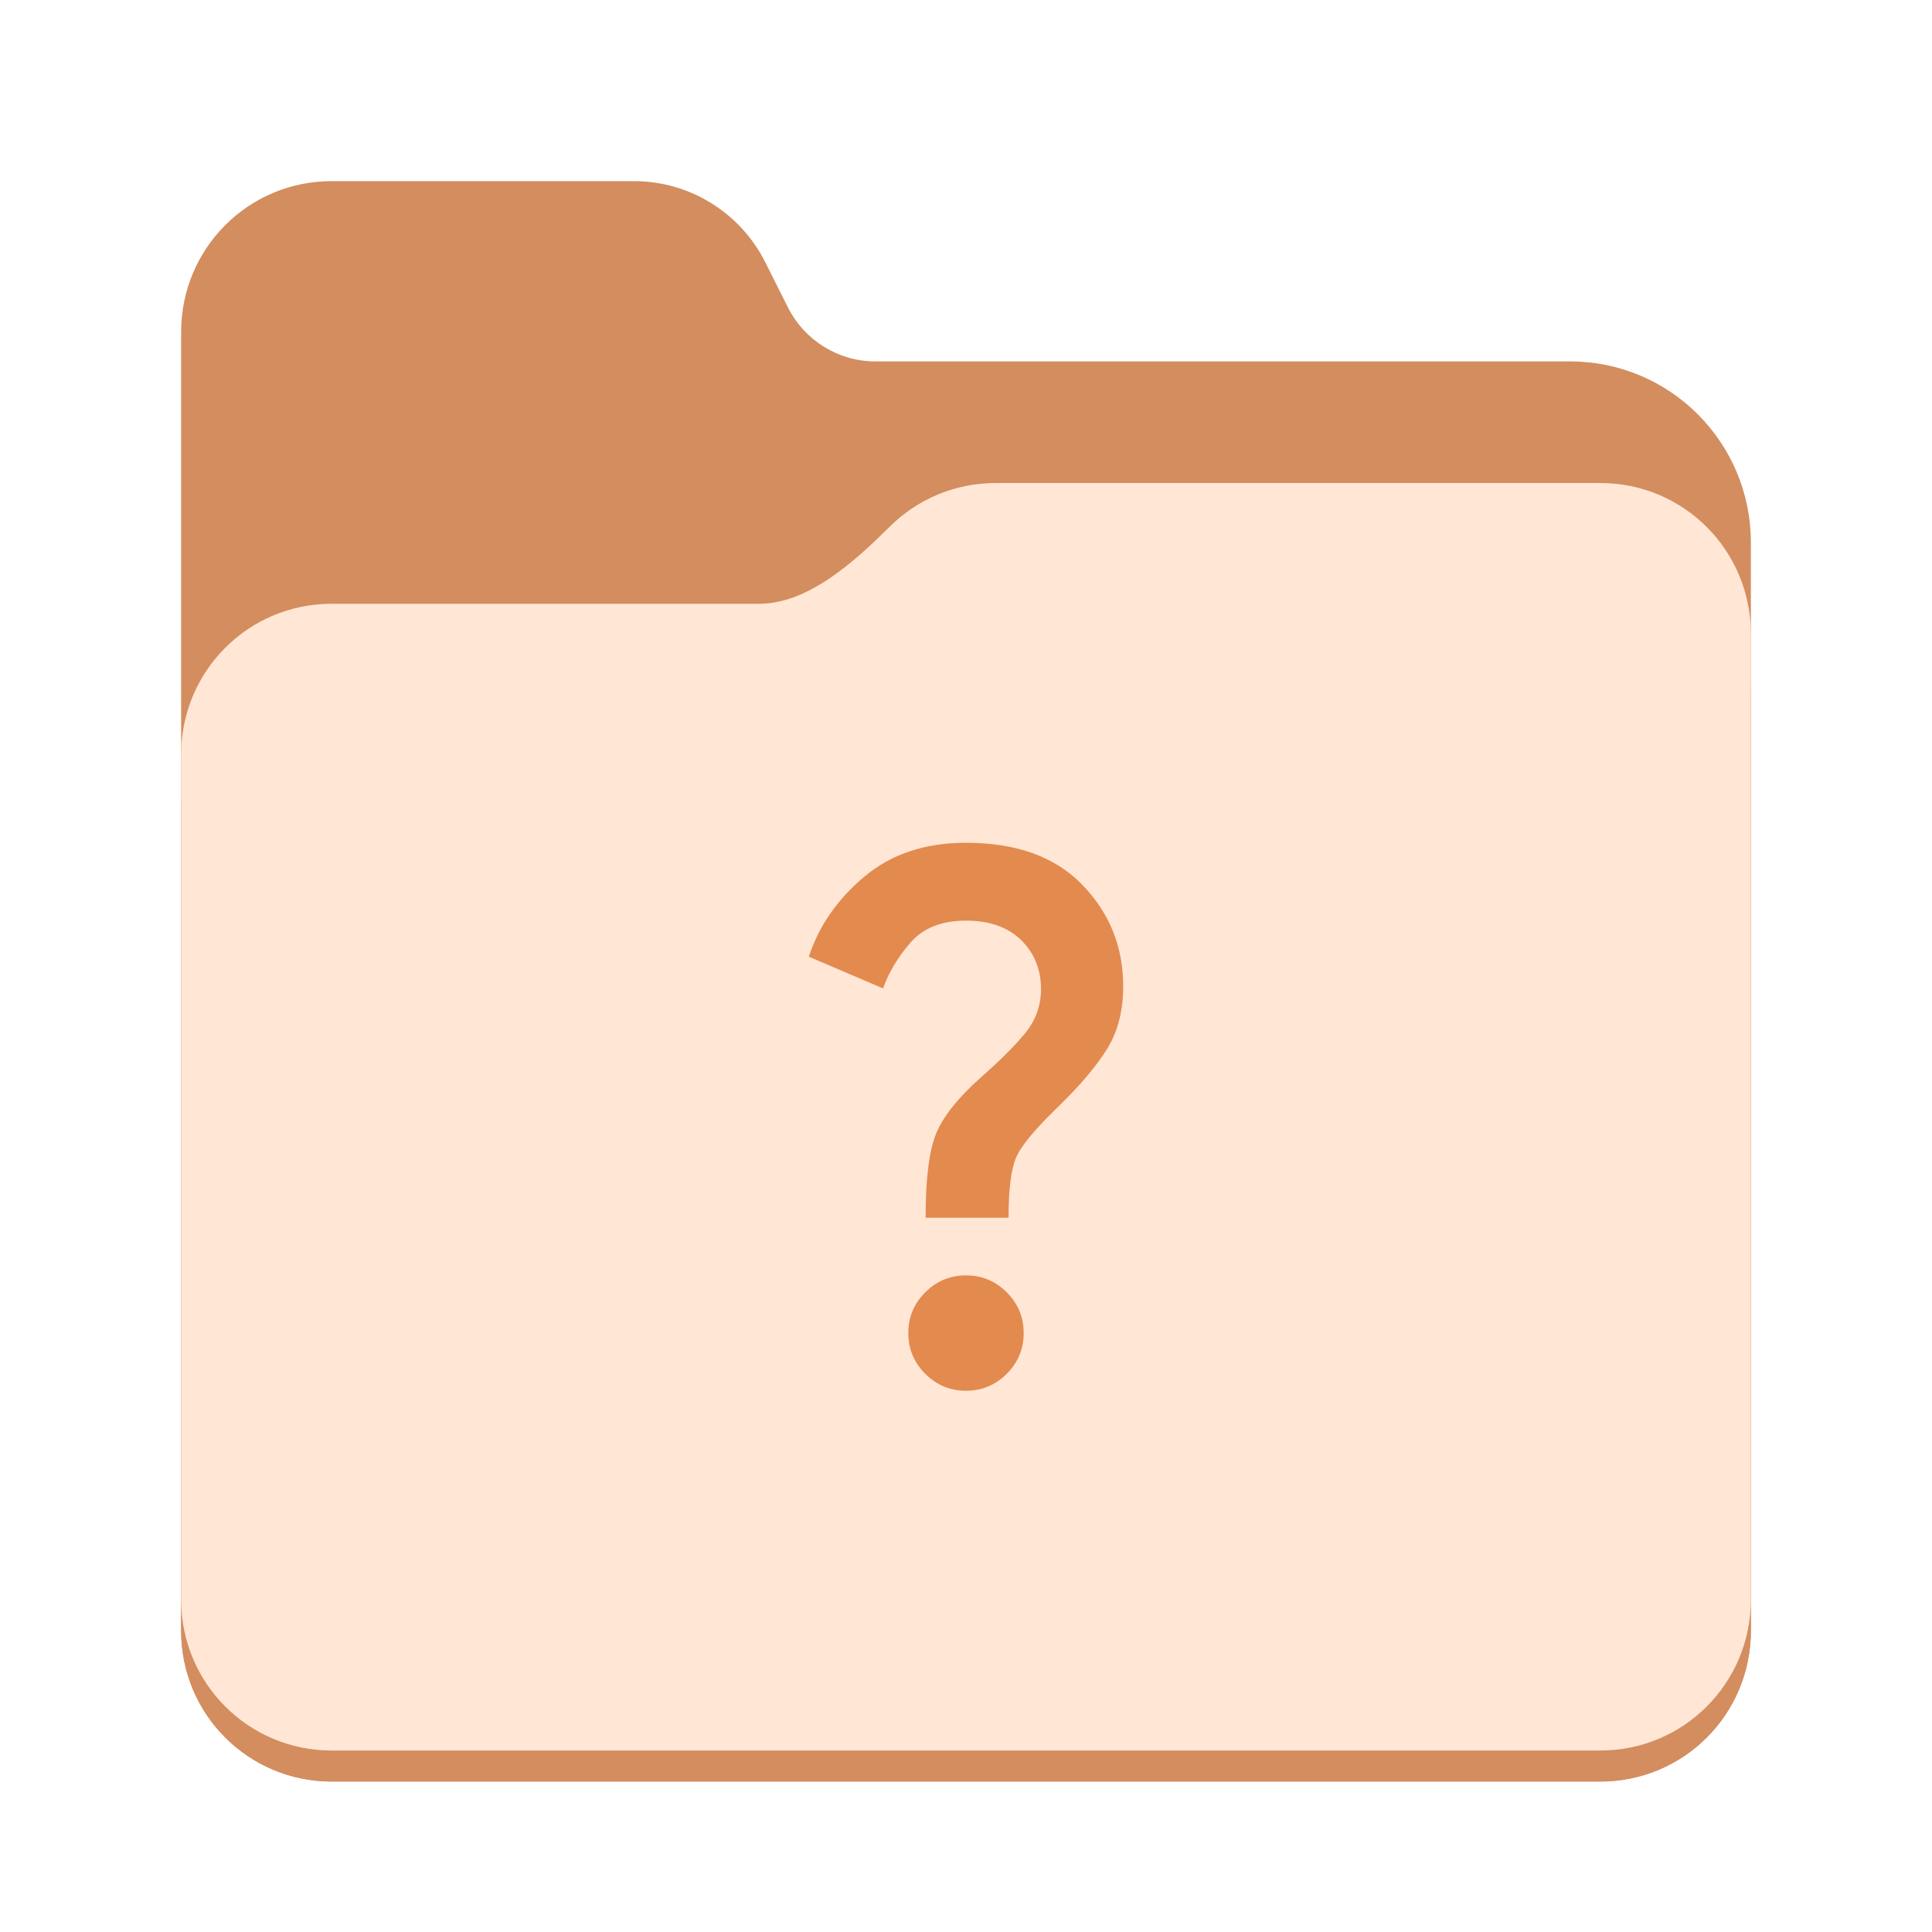
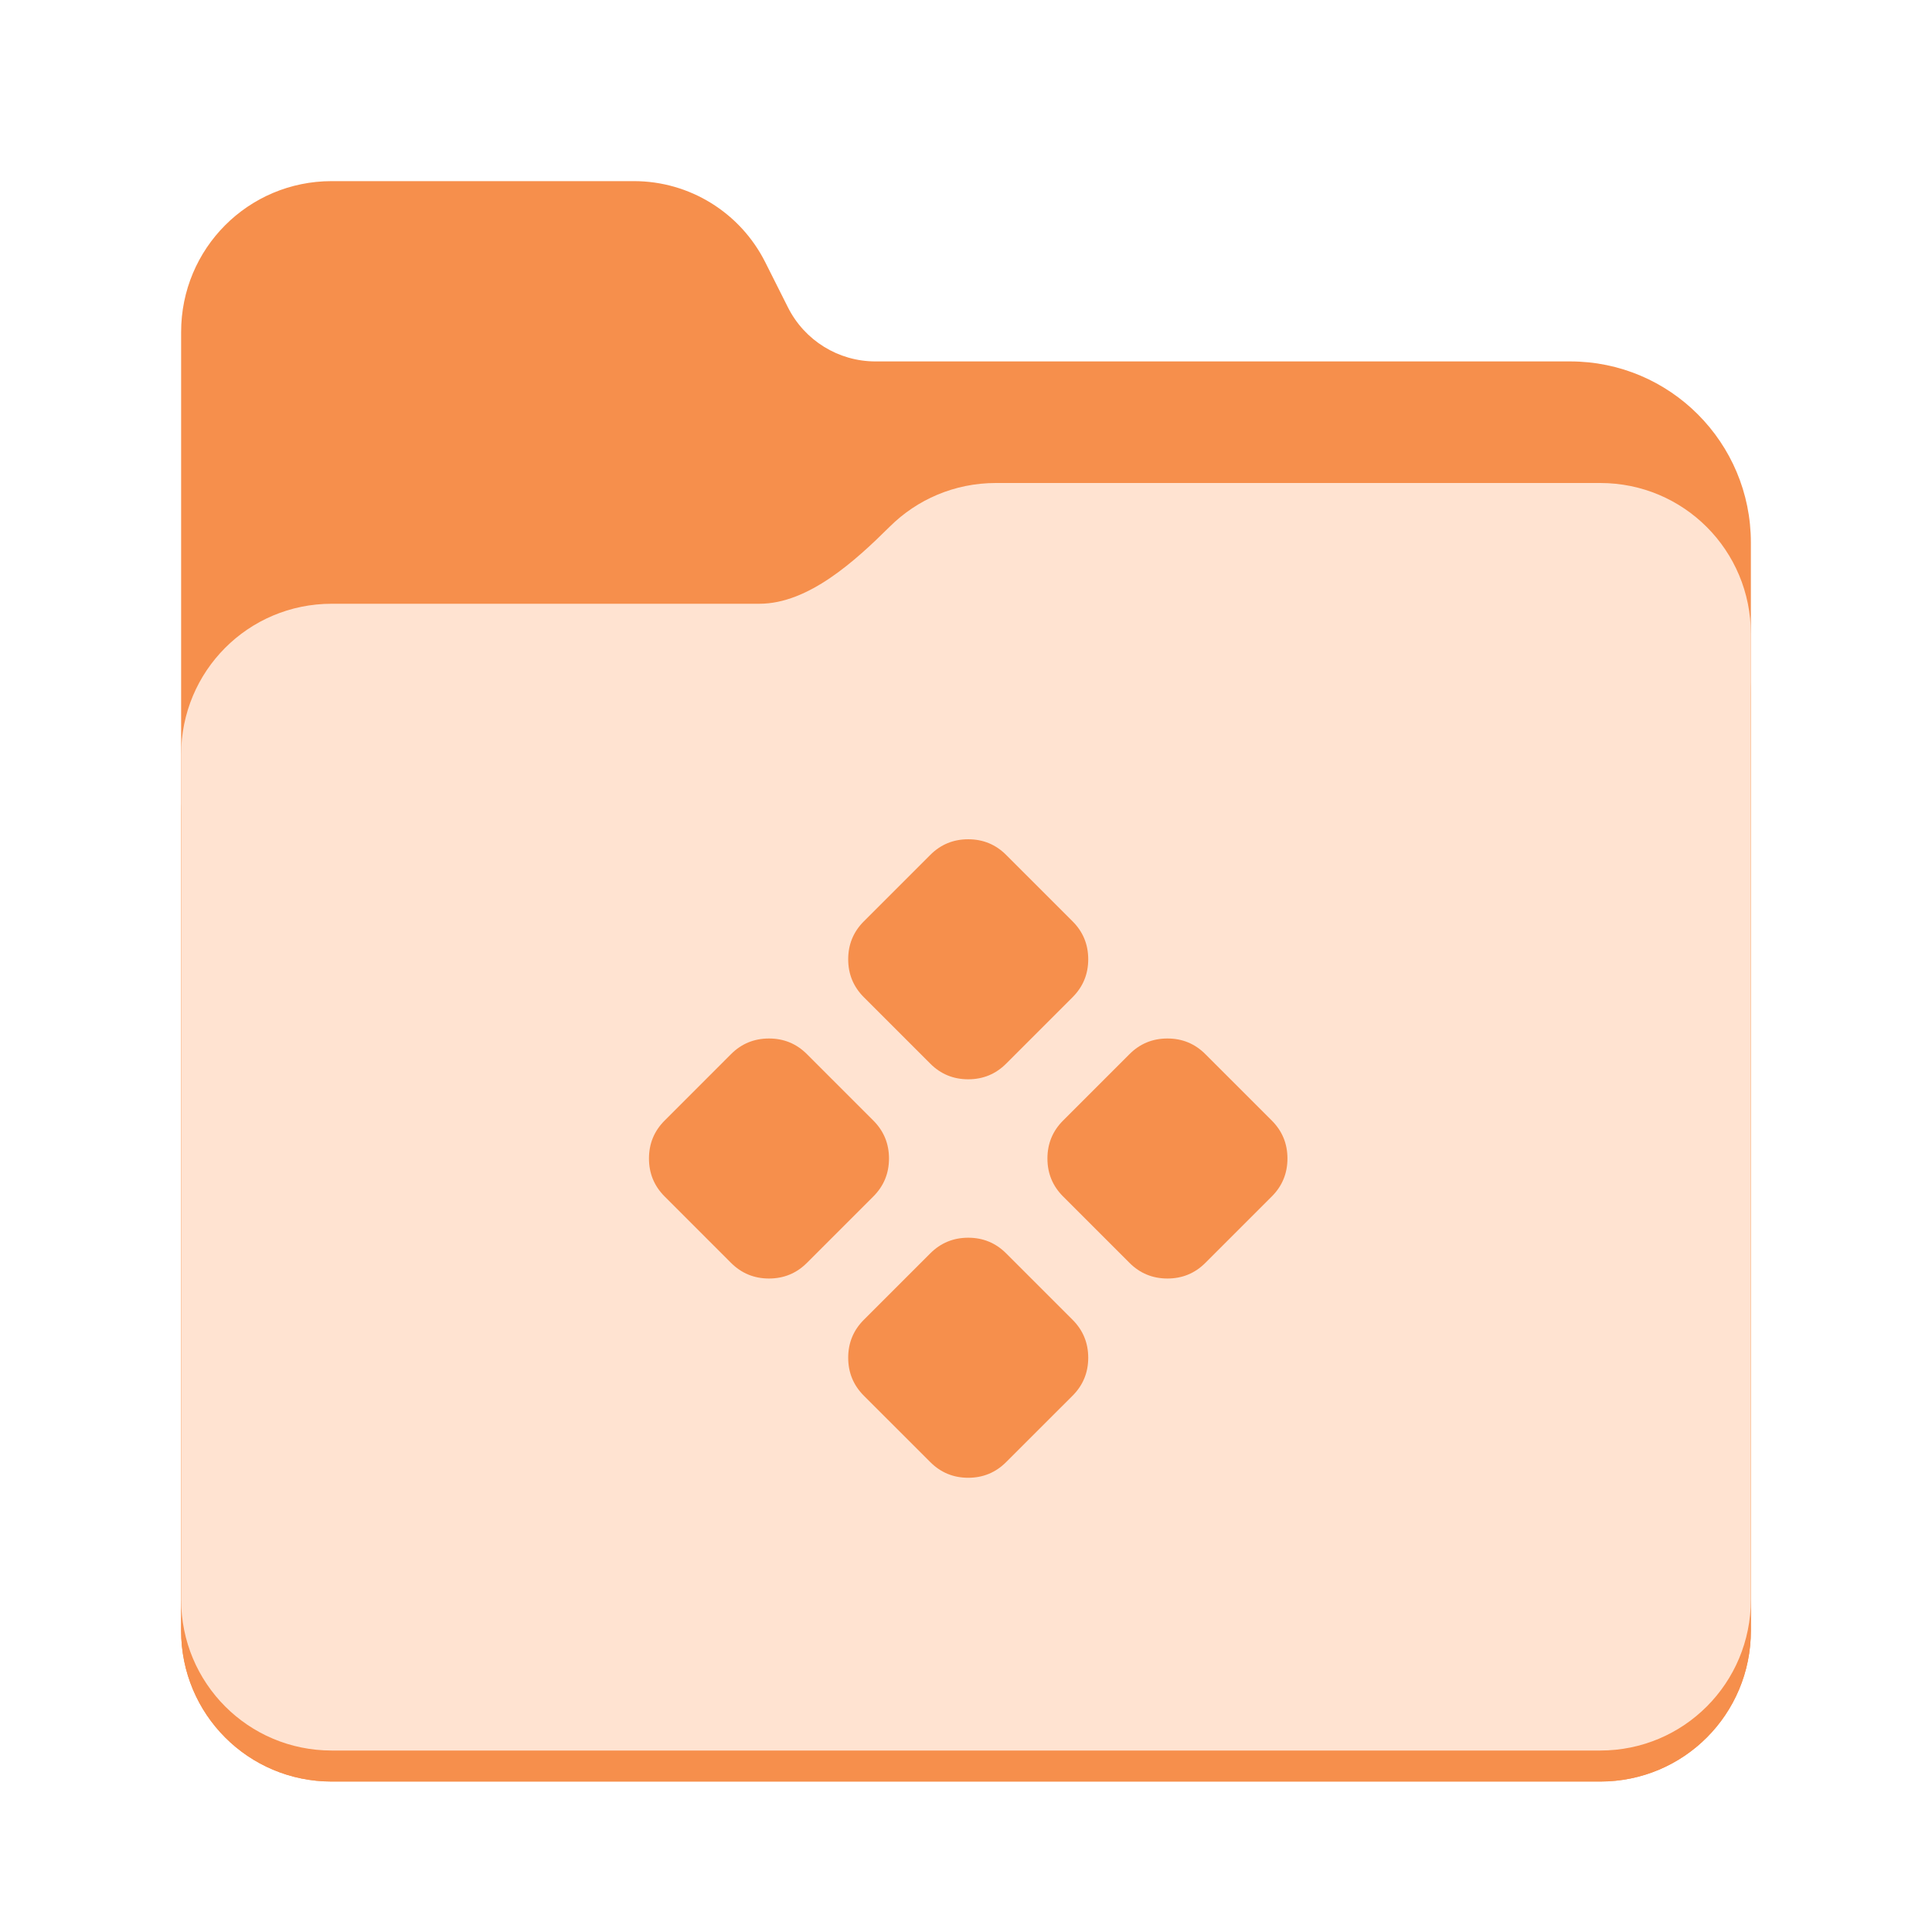
<svg xmlns="http://www.w3.org/2000/svg" height="128px" viewBox="0 0 128 128" width="128px" version="1.1" id="svg8" xml:space="preserve">
  <defs id="defs8" />
  <linearGradient id="a" gradientTransform="matrix(0.45451 0 0 0.455522 -1210.292 616.1726)" gradientUnits="userSpaceOnUse" x1="2689.252" x2="2918.07" y1="-1106.803" y2="-1106.803">
    <stop offset="0" stop-color="#62a0ea" id="stop1" />
    <stop offset="0.058" stop-color="#afd4ff" id="stop2" />
    <stop offset="0.122" stop-color="#62a0ea" id="stop3" />
    <stop offset="0.873" stop-color="#62a0ea" id="stop4" />
    <stop offset="0.956" stop-color="#c0d5ea" id="stop5" />
    <stop offset="1" stop-color="#62a0ea" id="stop6" />
  </linearGradient>
-   <path d="M 21.977,12 C 16.449,12 12,16.461 12,22 v 86.031 c 0,5.543 4.449,10 9.977,10 h 84.043 c 5.531,0 9.98,-4.457 9.98,-10 V 35.945 c 0,-6.629 -5.359,-12 -11.973,-12 H 58 c -2.453,0 -4.695,-1.387 -5.797,-3.582 L 50.699,17.371 C 49.043,14.078 45.68,12 42,12 Z m 0,0" fill="#438de6" id="path6" style="fill:#d38d5f;fill-opacity:1" />
-   <path d="M 65.977,36 C 63.23,36 60.75,37.102 58.949,38.891 56.676,41.145 53.566,44 50.316,44 H 21.977 C 16.449,44 12,48.461 12,54 v 54.031 c 0,5.543 4.449,10 9.977,10 h 84.043 c 5.531,0 9.98,-4.457 9.98,-10 V 46 c 0,-5.539 -4.449,-10 -9.98,-10 z m 0,0" fill="url(#a)" id="path7" style="fill:#d38d5f;fill-opacity:1" />
-   <path d="M 65.977,32 C 63.23,32 60.75,33.102 58.949,34.891 56.676,37.145 53.566,40 50.316,40 H 21.977 C 16.449,40 12,44.461 12,50 v 55.977 c 0,5.539 4.449,10 9.977,10 h 84.043 c 5.531,0 9.98,-4.461 9.98,-10 V 42 c 0,-5.539 -4.449,-10 -9.98,-10 z m 0,0" fill="#a4caee" id="path8" style="fill:#ffe6d5;fill-opacity:1" />
-   <g style="fill:#e38a4f;fill-opacity:1" id="g1" transform="matrix(0.04776997,0,0,0.04776997,41.07042,95.96246)">
-     <path d="m 424,-320 q 0,-81 14.5,-116.5 14.5,-35.5 61.5,-77.5 41,-36 62.5,-62.5 21.5,-26.5 21.5,-60.5 0,-41 -27.5,-68 -27.5,-27 -76.5,-27 -51,0 -77.5,31 -26.5,31 -37.5,63 l -103,-44 q 21,-64 77,-111 56,-47 141,-47 105,0 161.5,58.5 56.5,58.5 56.5,140.5 0,50 -21.5,85.5 Q 655,-520 609,-475 560,-428 549.5,-403.5 539,-379 539,-320 Z m 56,240 q -33,0 -56.5,-23.5 Q 400,-127 400,-160 q 0,-33 23.5,-56.5 23.5,-23.5 56.5,-23.5 33,0 56.5,23.5 23.5,23.5 23.5,56.5 0,33 -23.5,56.5 Q 513,-80 480,-80 Z" id="path1" style="fill:#e38a4f;fill-opacity:1" />
-   </g>
+   <path d="M 21.977,12 C 16.449,12 12,16.461 12,22 v 86.031 c 0,5.543 4.449,10 9.977,10 h 84.043 c 5.531,0 9.98,-4.457 9.98,-10 V 35.945 c 0,-6.629 -5.359,-12 -11.973,-12 H 58 c -2.453,0 -4.695,-1.387 -5.797,-3.582 L 50.699,17.371 C 49.043,14.078 45.68,12 42,12 Z m 0,0" fill="#438de6" id="path6" style="fill:#f68f4c;fill-opacity:1" />
+   <path d="M 65.977,36 C 63.23,36 60.75,37.102 58.949,38.891 56.676,41.145 53.566,44 50.316,44 H 21.977 C 16.449,44 12,48.461 12,54 v 54.031 c 0,5.543 4.449,10 9.977,10 h 84.043 c 5.531,0 9.98,-4.457 9.98,-10 V 46 c 0,-5.539 -4.449,-10 -9.98,-10 z m 0,0" fill="url(#a)" id="path7" style="fill:#f68f4c;fill-opacity:1" />
+   <path d="M 65.977,32 C 63.23,32 60.75,33.102 58.949,34.891 56.676,37.145 53.566,40 50.316,40 H 21.977 C 16.449,40 12,44.461 12,50 v 55.977 c 0,5.539 4.449,10 9.977,10 h 84.043 c 5.531,0 9.98,-4.461 9.98,-10 V 42 c 0,-5.539 -4.449,-10 -9.98,-10 z m 0,0" fill="#a4caee" id="path8" style="fill:#ffe3d1;fill-opacity:1" />
+   <path id="path1-9" style="fill:#f68f4c;fill-opacity:1;stroke-width:0.044" d="M 64.146 55.604 C 63.162 55.604 62.324 55.949 61.633 56.641 L 57.232 61.041 C 56.541 61.732 56.195 62.57 56.195 63.555 C 56.195 64.539 56.541 65.377 57.232 66.068 L 61.633 70.469 C 62.324 71.16 63.162 71.506 64.146 71.506 C 65.131 71.506 65.969 71.16 66.66 70.469 L 71.061 66.068 C 71.752 65.377 72.098 64.539 72.098 63.555 C 72.098 62.57 71.752 61.732 71.061 61.041 L 66.66 56.641 C 65.969 55.949 65.131 55.604 64.146 55.604 z M 50.947 68.803 C 49.963 68.803 49.123 69.148 48.432 69.84 L 44.033 74.24 C 43.342 74.932 42.996 75.769 42.996 76.754 C 42.996 77.739 43.342 78.576 44.033 79.268 L 48.432 83.668 C 49.123 84.359 49.963 84.705 50.947 84.705 C 51.932 84.705 52.77 84.359 53.461 83.668 L 57.861 79.268 C 58.553 78.576 58.898 77.739 58.898 76.754 C 58.898 75.769 58.553 74.932 57.861 74.24 L 53.461 69.84 C 52.77 69.148 51.932 68.803 50.947 68.803 z M 77.346 68.803 C 76.361 68.803 75.523 69.148 74.832 69.84 L 70.432 74.24 C 69.74 74.932 69.395 75.769 69.395 76.754 C 69.395 77.739 69.74 78.576 70.432 79.268 L 74.832 83.668 C 75.523 84.359 76.361 84.705 77.346 84.705 C 78.33 84.705 79.168 84.359 79.859 83.668 L 84.26 79.268 C 84.951 78.576 85.297 77.739 85.297 76.754 C 85.297 75.769 84.951 74.932 84.26 74.24 L 79.859 69.84 C 79.168 69.148 78.33 68.803 77.346 68.803 z M 64.146 82.002 C 63.162 82.002 62.324 82.348 61.633 83.039 L 57.232 87.439 C 56.541 88.131 56.195 88.968 56.195 89.953 C 56.195 90.938 56.541 91.777 57.232 92.469 L 61.633 96.867 C 62.324 97.559 63.162 97.906 64.146 97.906 C 65.131 97.906 65.969 97.559 66.66 96.867 L 71.061 92.469 C 71.752 91.777 72.098 90.938 72.098 89.953 C 72.098 88.968 71.752 88.131 71.061 87.439 L 66.66 83.039 C 65.969 82.348 65.131 82.002 64.146 82.002 z " />
</svg>
